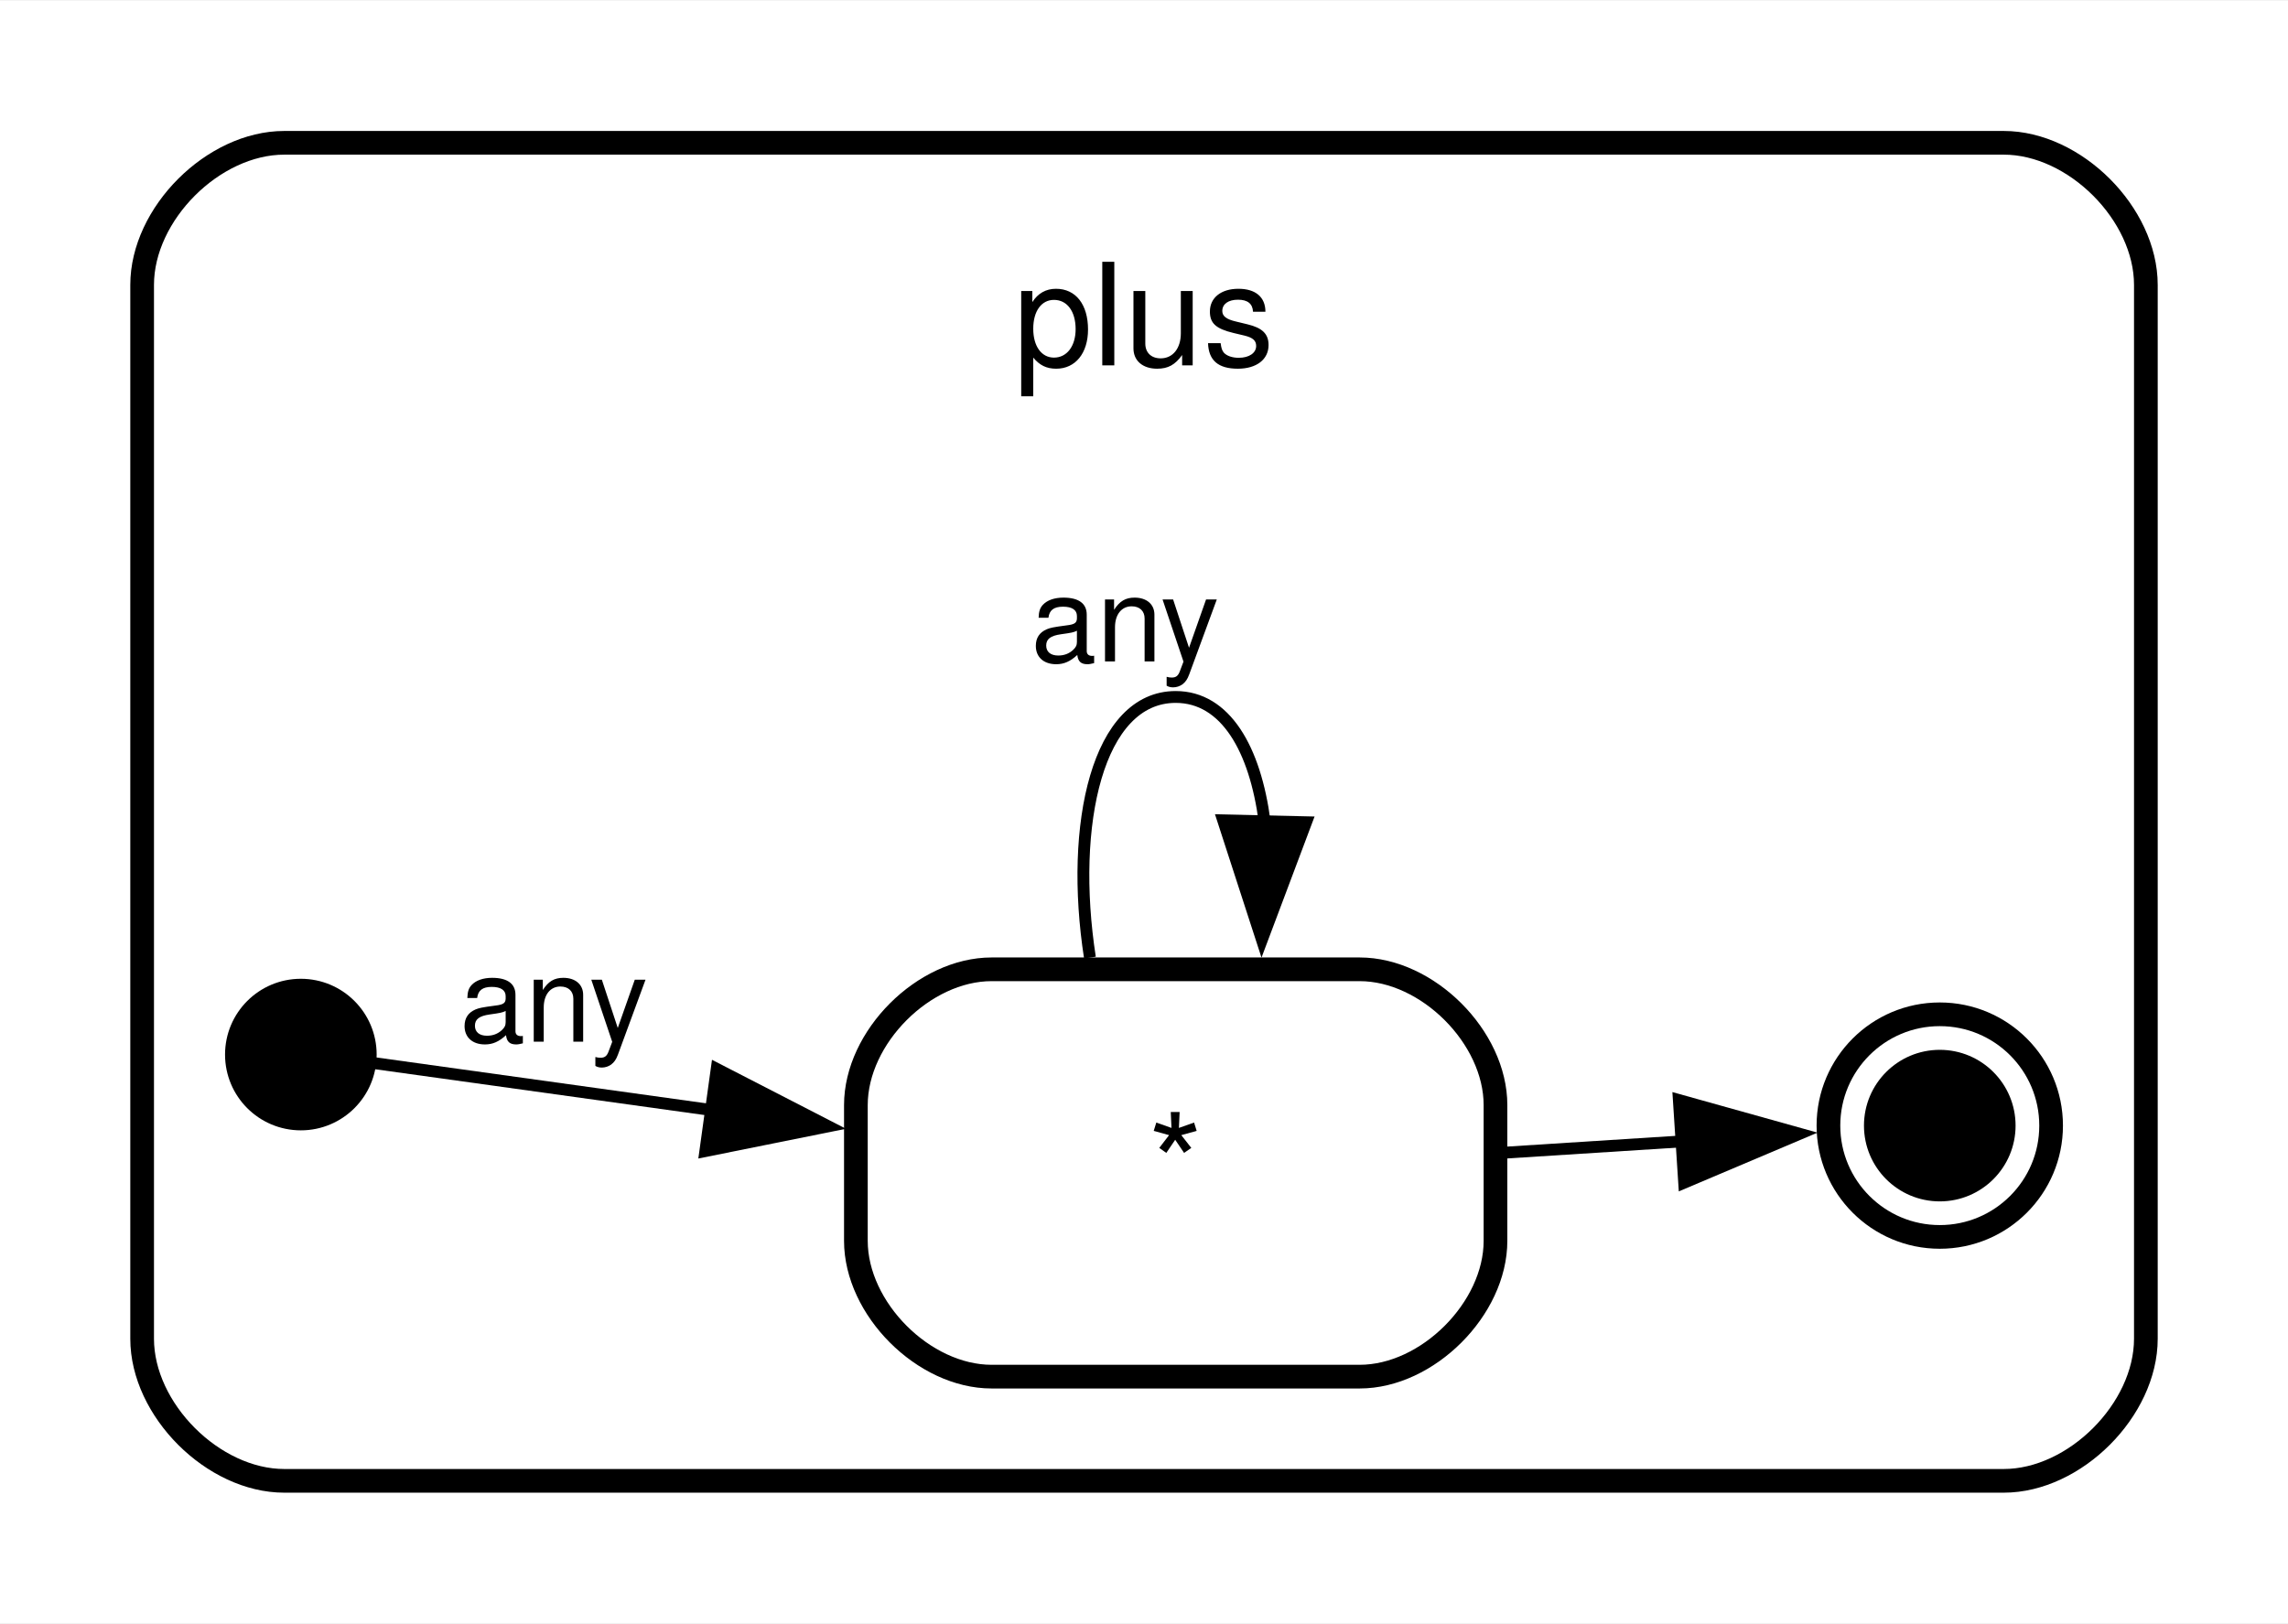
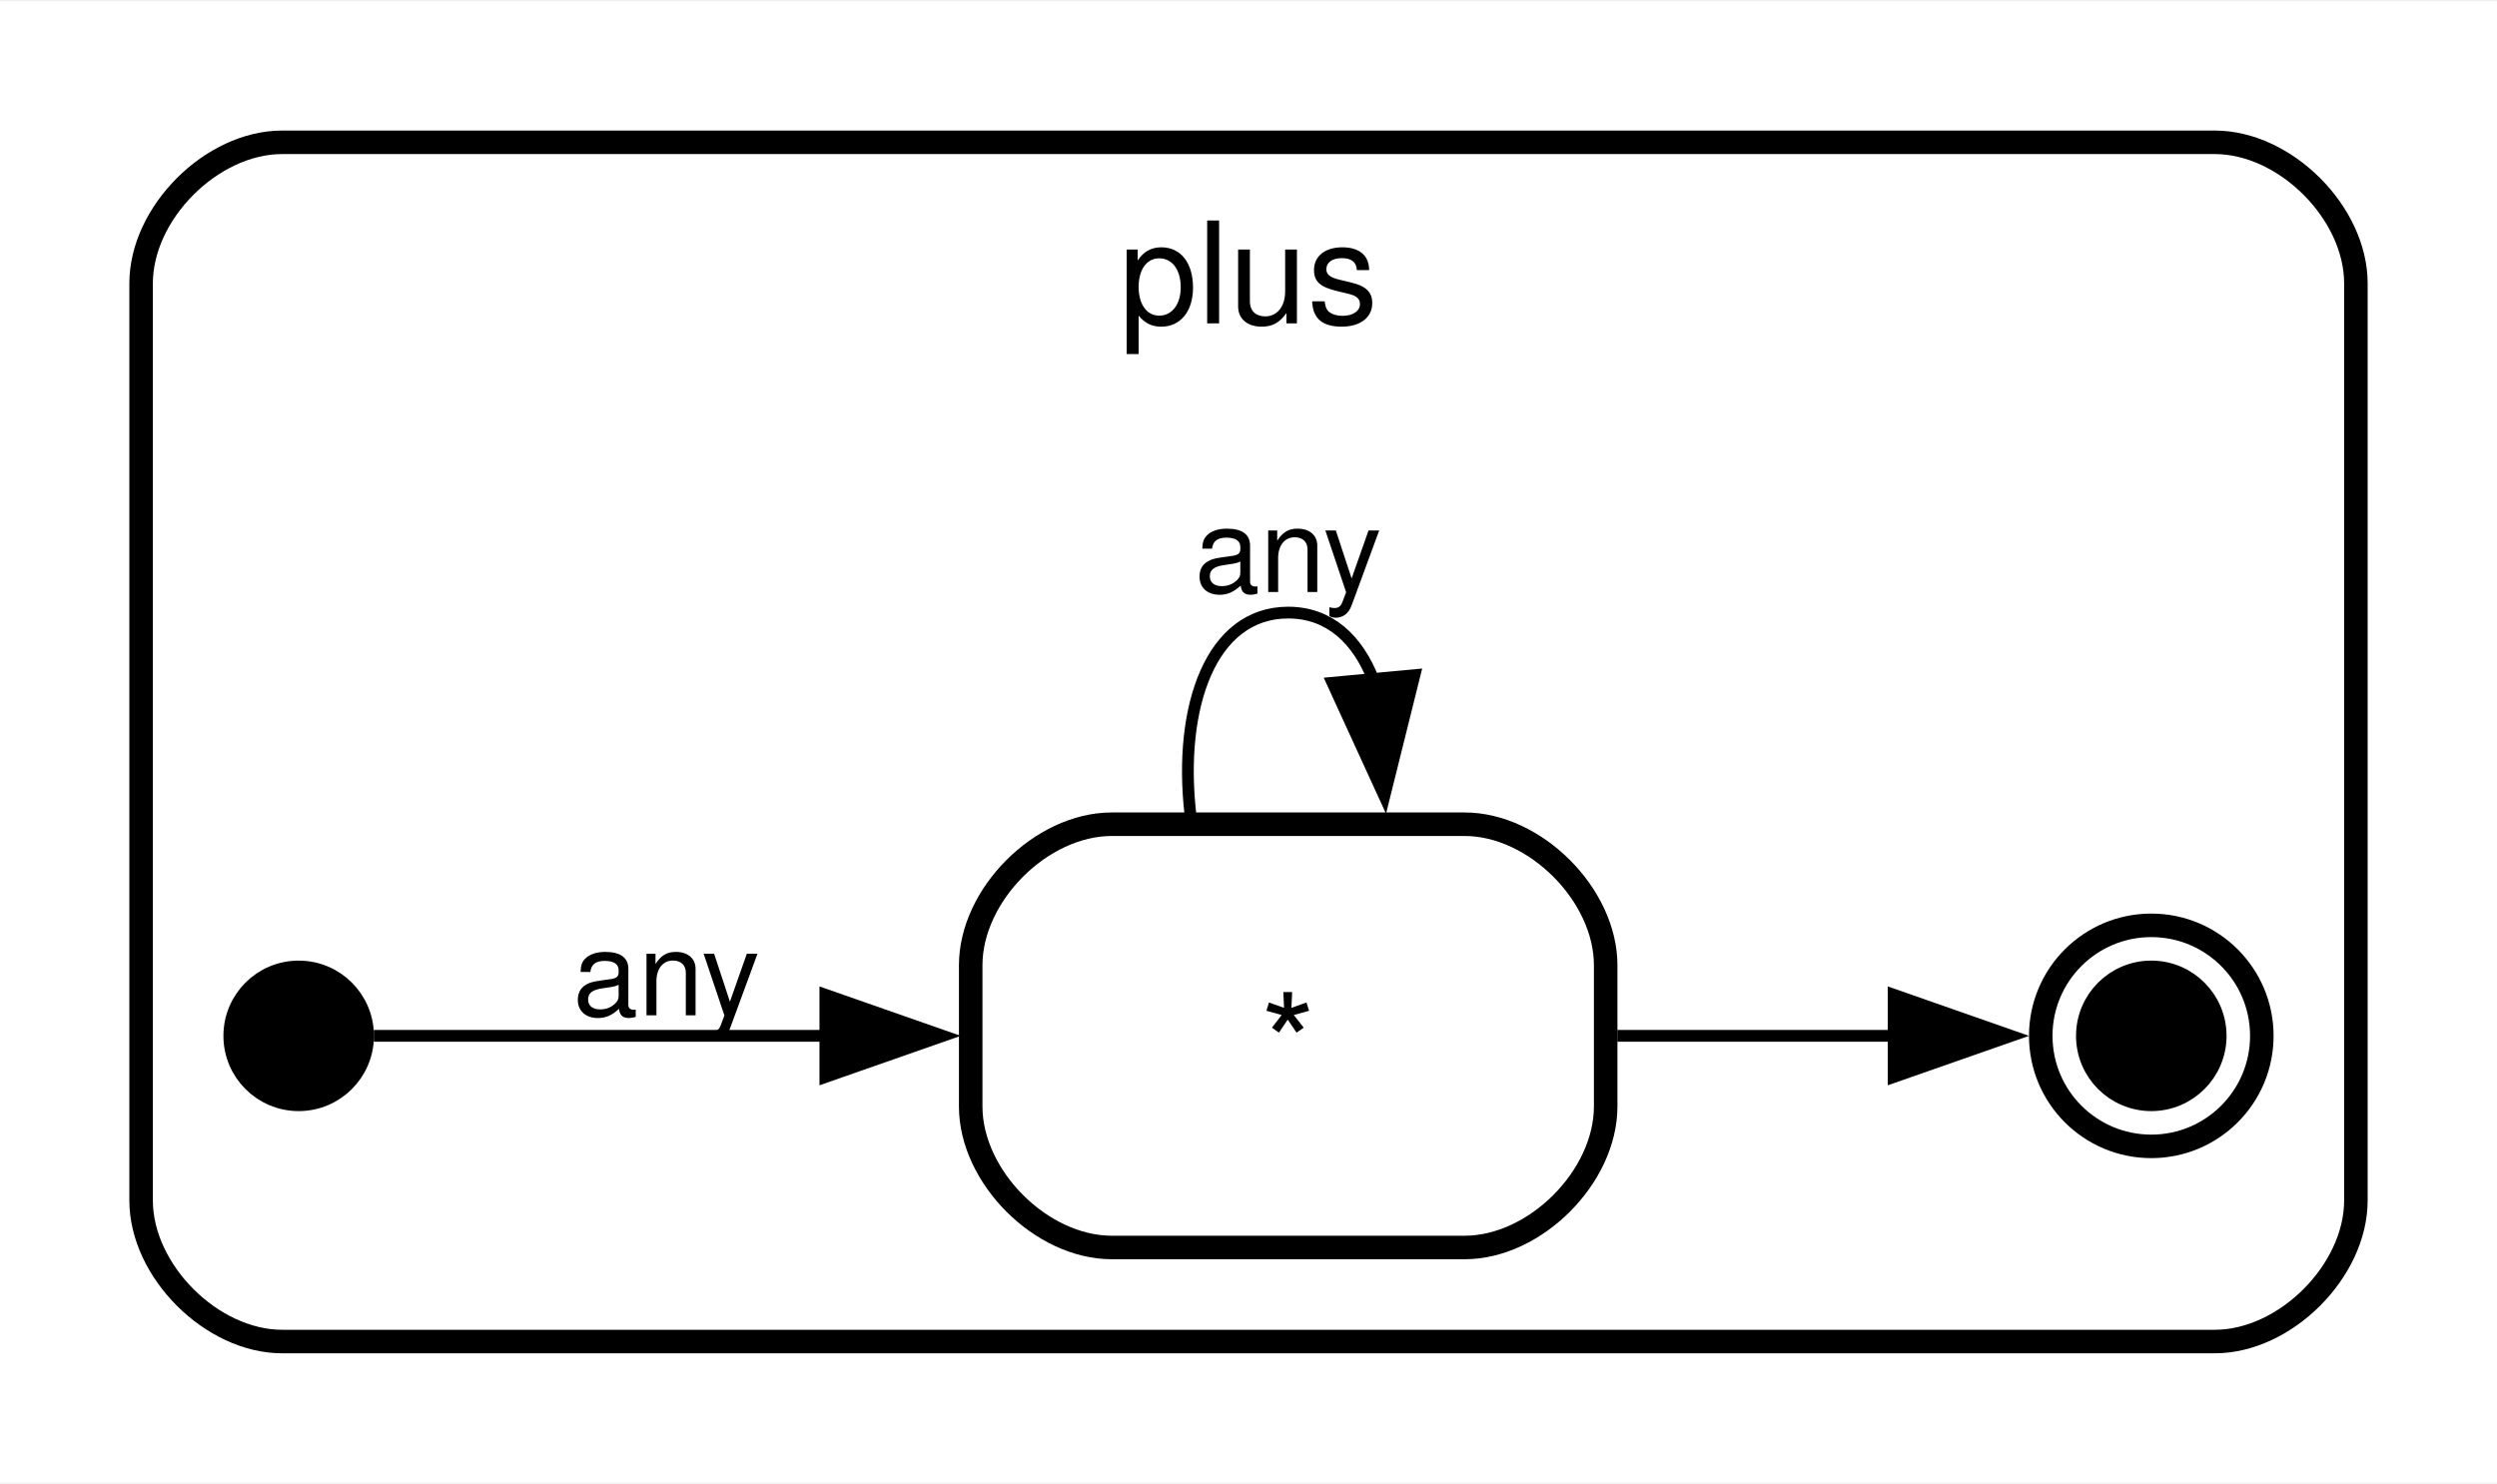
- <svg xmlns="http://www.w3.org/2000/svg" width="193pt" height="137pt" viewBox="0.00 0.00 193.17 137.00">
-   <g id="graph0" class="graph" transform="scale(1 1) rotate(0) translate(4 133)">
-     <polygon fill="white" stroke="none" points="-4,4 -4,-133 189.17,-133 189.17,4 -4,4" />
-     <g id="clust1" class="cluster state regular">
-       <path fill="none" stroke="black" stroke-width="2" d="M20,-8C20,-8 165.17,-8 165.17,-8 171.17,-8 177.17,-14 177.17,-20 177.17,-20 177.17,-109 177.17,-109 177.17,-115 171.17,-121 165.17,-121 165.17,-121 20,-121 20,-121 14,-121 8,-115 8,-109 8,-109 8,-20 8,-20 8,-14 14,-8 20,-8" />
-       <text text-anchor="start" x="81.58" y="-102.2" font-family="Helvetica,sans-Serif" font-size="12.00">plus</text>
+ <svg xmlns="http://www.w3.org/2000/svg" width="212pt" height="126pt" viewBox="0.00 0.00 212.35 126.00">
+   <g id="graph0" class="graph" transform="scale(1 1) rotate(0) translate(4 122)">
+     <polygon fill="white" stroke="none" points="-4,4 -4,-122 208.35,-122 208.35,4 -4,4" />
+     <g id="clust1" class="cluster">
+       <path fill="white" stroke="black" stroke-width="2" d="M20,-8C20,-8 184.35,-8 184.35,-8 190.35,-8 196.35,-14 196.35,-20 196.35,-20 196.35,-98 196.35,-98 196.35,-104 190.35,-110 184.35,-110 184.35,-110 20,-110 20,-110 14,-110 8,-104 8,-98 8,-98 8,-20 8,-20 8,-14 14,-8 20,-8" />
+       <text text-anchor="middle" x="102.18" y="-94.6" font-family="Helvetica,sans-Serif" font-size="12.00">plus</text>
    </g>
-     <g id="node2" class="node state initial">
-       <ellipse fill="black" stroke="black" stroke-width="2" cx="21.4" cy="-44" rx="5.4" ry="5.4" />
+     <g id="node1" class="node">
+       <ellipse fill="black" stroke="black" stroke-width="2" cx="21.4" cy="-34" rx="5.4" ry="5.4" />
    </g>
-     <g id="node3" class="node state regular">
-       <polygon fill="#ffffff" fill-opacity="0.004" stroke="none" stroke-width="2" points="123.26,-52.2 67.26,-52.2 67.26,-15.8 123.26,-15.8 123.26,-52.2" />
-       <text text-anchor="start" x="92.92" y="-30.4" font-family="Helvetica,sans-Serif" font-size="12.00">*</text>
-       <path fill="none" stroke="black" stroke-width="2" d="M79.72,-16.8C79.72,-16.8 110.79,-16.8 110.79,-16.8 116.52,-16.8 122.26,-22.53 122.26,-28.27 122.26,-28.27 122.26,-39.73 122.26,-39.73 122.26,-45.47 116.52,-51.2 110.79,-51.2 110.79,-51.2 79.72,-51.2 79.72,-51.2 73.99,-51.2 68.26,-45.47 68.26,-39.73 68.26,-39.73 68.26,-28.27 68.26,-28.27 68.26,-22.53 73.99,-16.8 79.72,-16.8" />
+     <g id="node3" class="node">
+       <path fill="none" stroke="black" stroke-width="2" d="M120.55,-52C120.55,-52 90.55,-52 90.55,-52 84.55,-52 78.55,-46 78.55,-40 78.55,-40 78.55,-28 78.55,-28 78.55,-22 84.55,-16 90.55,-16 90.55,-16 120.55,-16 120.55,-16 126.55,-16 132.55,-22 132.55,-28 132.55,-28 132.55,-40 132.55,-40 132.55,-46 126.55,-52 120.55,-52" />
+       <text text-anchor="middle" x="105.55" y="-28.98" font-family="Helvetica,sans-Serif" font-size="12.00">*</text>
    </g>
-     <g id="edge1" class="edge transition">
-       <path fill="none" stroke="black" d="M27.57,-43.28C33.79,-42.41 44.84,-40.88 56.17,-39.3" />
-       <polygon fill="black" stroke="black" points="56.51,-42.79 65.93,-37.94 55.55,-35.85 56.51,-42.79" />
-       <text text-anchor="start" x="34.8" y="-45.09" font-family="Helvetica,sans-Serif" font-size="10.00">any   </text>
+     <g id="edge1" class="edge">
+       <path fill="none" stroke="black" d="M27.79,-34C35.75,-34 51.36,-34 66.42,-34" />
+       <polygon fill="black" stroke="black" points="66.19,-37.5 76.19,-34 66.19,-30.5 66.19,-37.5" />
+       <text text-anchor="middle" x="52.68" y="-35.75" font-family="Helvetica,sans-Serif" font-size="10.00">any</text>
    </g>
-     <g id="edge2" class="edge transition">
-       <path fill="none" stroke="black" d="M88.02,-52.19C86.27,-63.47 88.68,-74.2 95.26,-74.2 99.47,-74.2 101.97,-69.8 102.77,-63.66" />
-       <polygon fill="black" stroke="black" points="106.27,-63.62 102.54,-53.7 99.27,-63.78 106.27,-63.62" />
-       <text text-anchor="start" x="83.03" y="-77.2" font-family="Helvetica,sans-Serif" font-size="10.00">any   </text>
+     <g id="node2" class="node">
+       <ellipse fill="black" stroke="black" stroke-width="2" cx="178.95" cy="-34" rx="5.4" ry="5.4" />
+       <ellipse fill="none" stroke="black" stroke-width="2" cx="178.95" cy="-34" rx="9.4" ry="9.4" />
    </g>
-     <g id="node4" class="node state final">
-       <ellipse fill="black" stroke="black" stroke-width="2" cx="159.77" cy="-38" rx="5.4" ry="5.4" />
-       <ellipse fill="none" stroke="black" stroke-width="2" cx="159.77" cy="-38" rx="9.4" ry="9.4" />
+     <g id="edge3" class="edge">
+       <path fill="none" stroke="black" d="M133.54,-34C141.34,-34 149.73,-34 157.09,-34" />
+       <polygon fill="black" stroke="black" points="157.04,-37.5 167.04,-34 157.04,-30.5 157.04,-37.5" />
    </g>
-     <g id="edge3" class="edge transition">
-       <path fill="none" stroke="black" d="M123.13,-35.72C128.12,-36.04 133.27,-36.37 138.04,-36.67" />
-       <polygon fill="black" stroke="black" points="137.74,-40.16 147.94,-37.31 138.19,-33.18 137.74,-40.16" />
-       <text text-anchor="start" x="131.26" y="-39.93" font-family="Helvetica,sans-Serif" font-size="10.00">    </text>
+     <g id="edge2" class="edge">
+       <path fill="none" stroke="black" d="M97.23,-52.89C96.2,-61.98 98.97,-70 105.55,-70 109.04,-70 111.46,-67.74 112.81,-64.25" />
+       <polygon fill="black" stroke="black" points="116.29,-64.68 113.73,-54.4 109.32,-64.03 116.29,-64.68" />
+       <text text-anchor="middle" x="105.55" y="-71.75" font-family="Helvetica,sans-Serif" font-size="10.00">any</text>
    </g>
  </g>
</svg>
